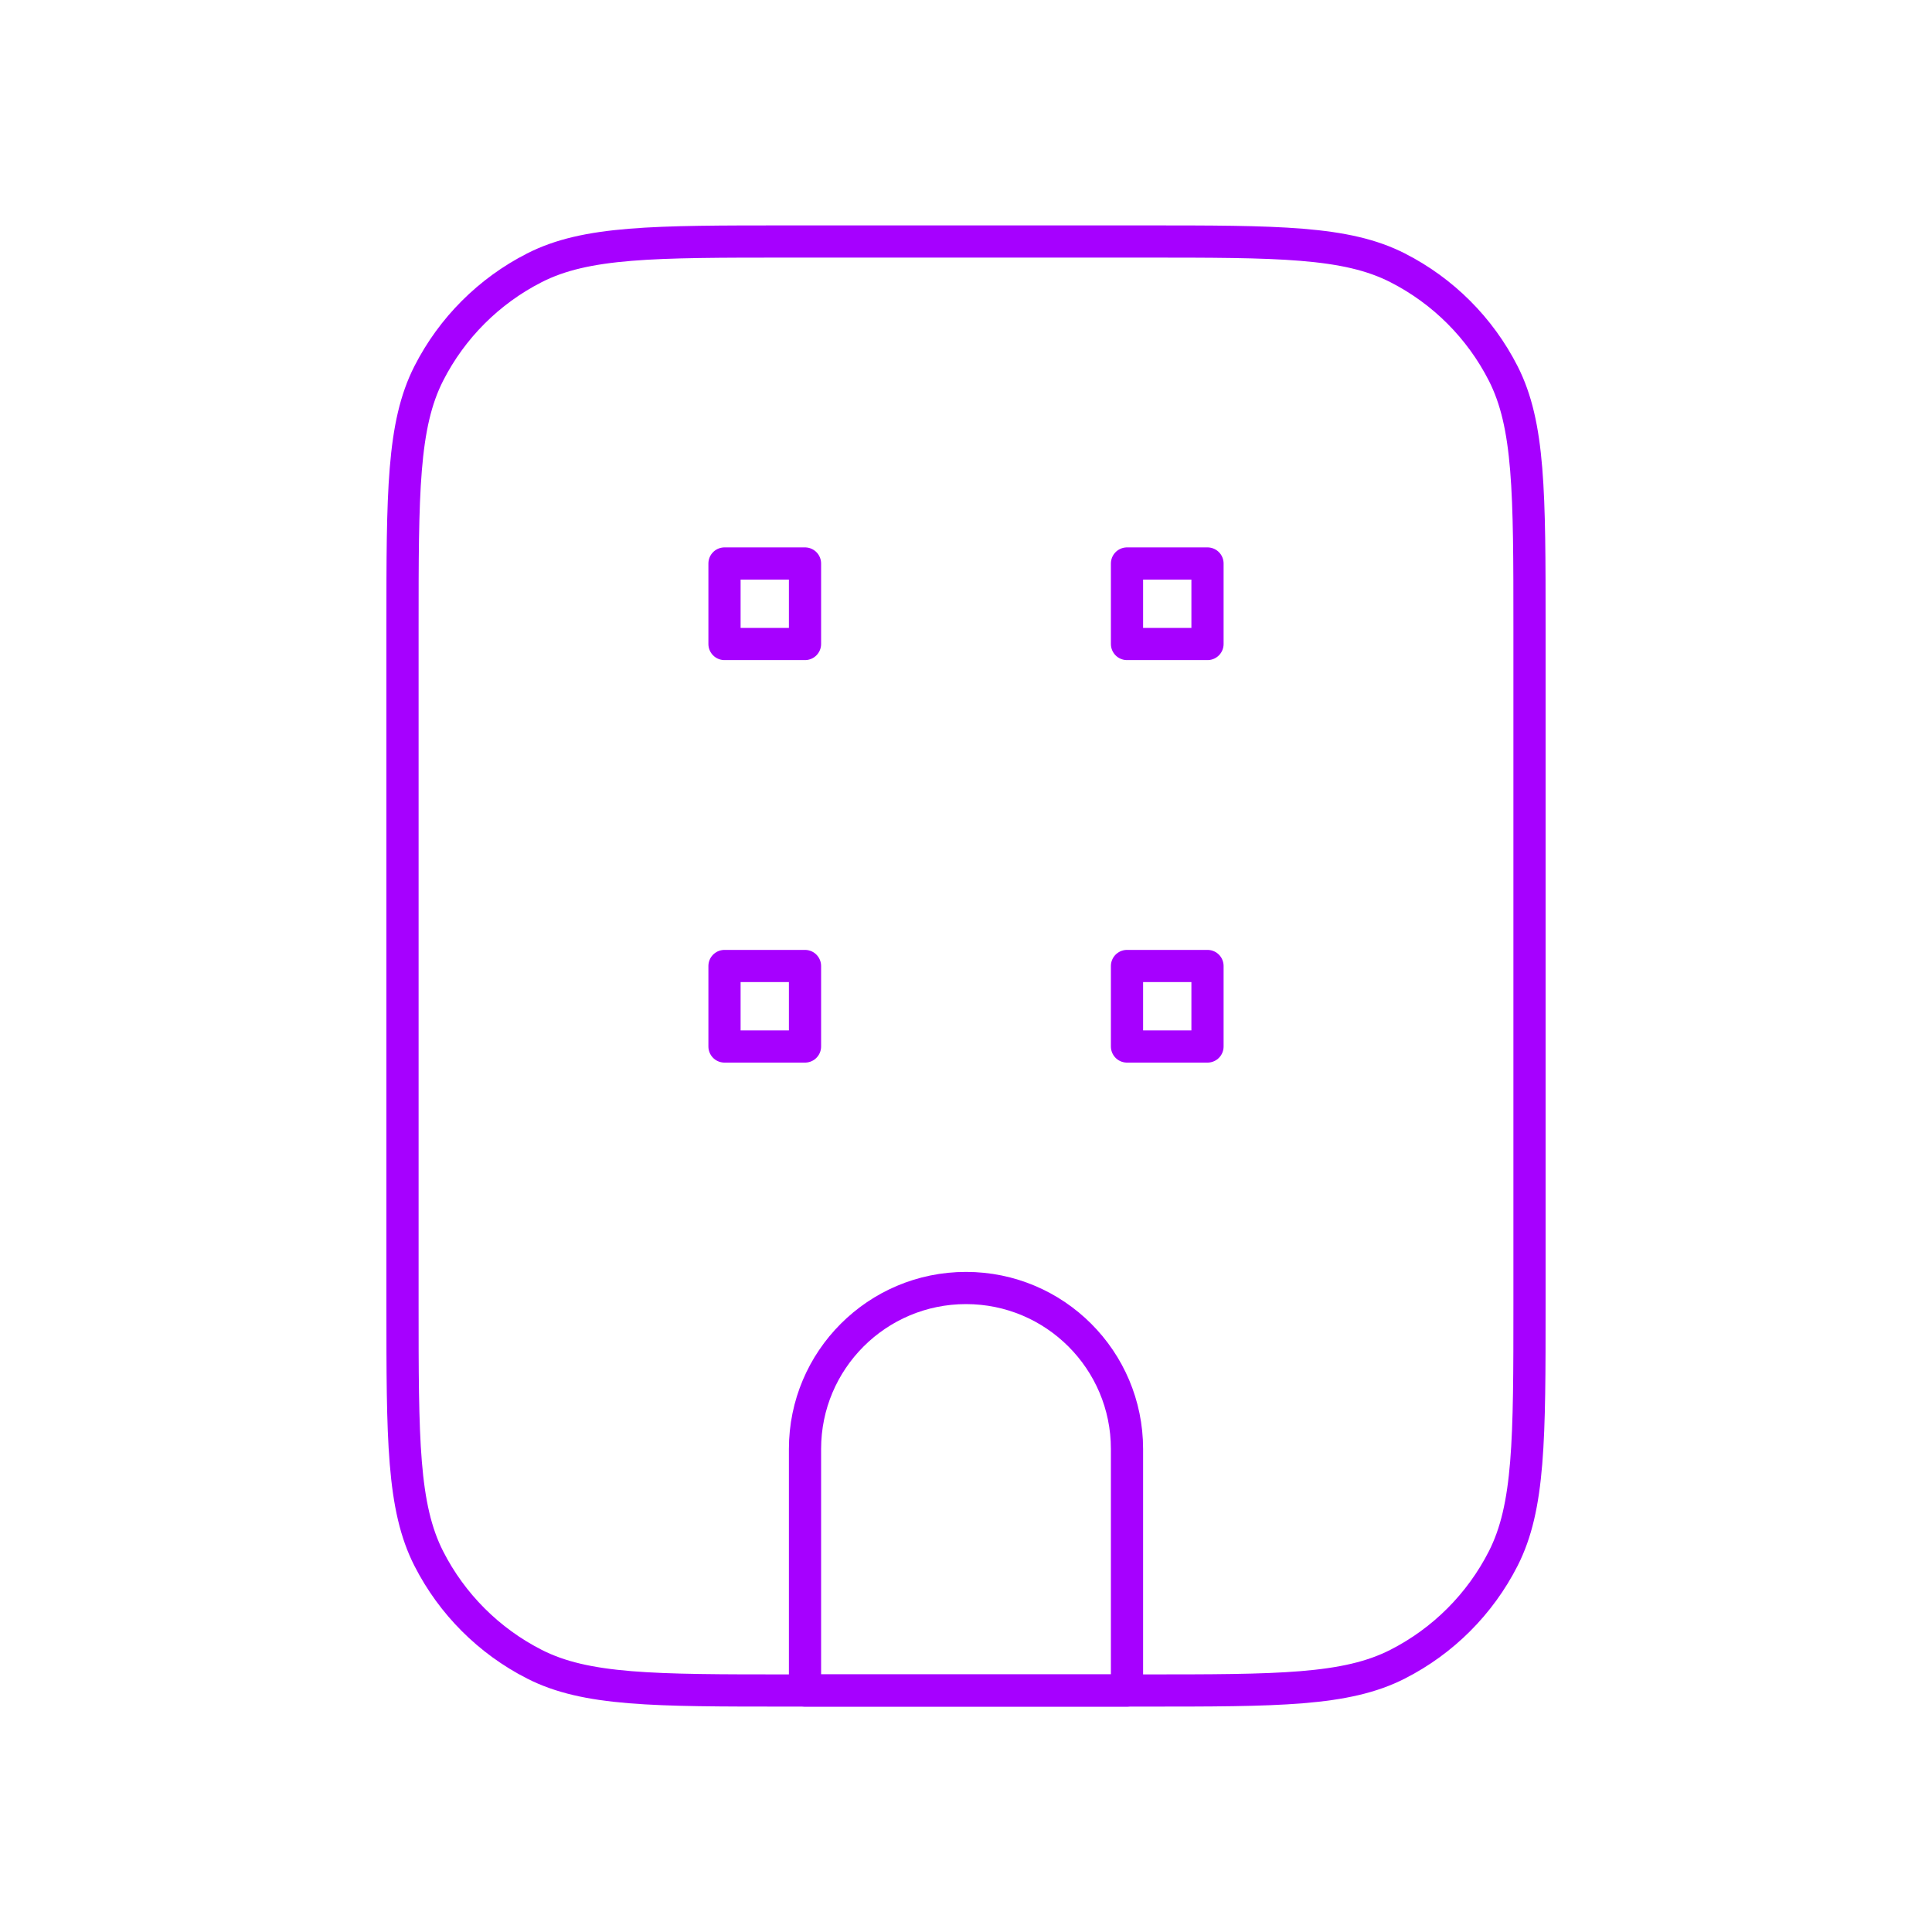
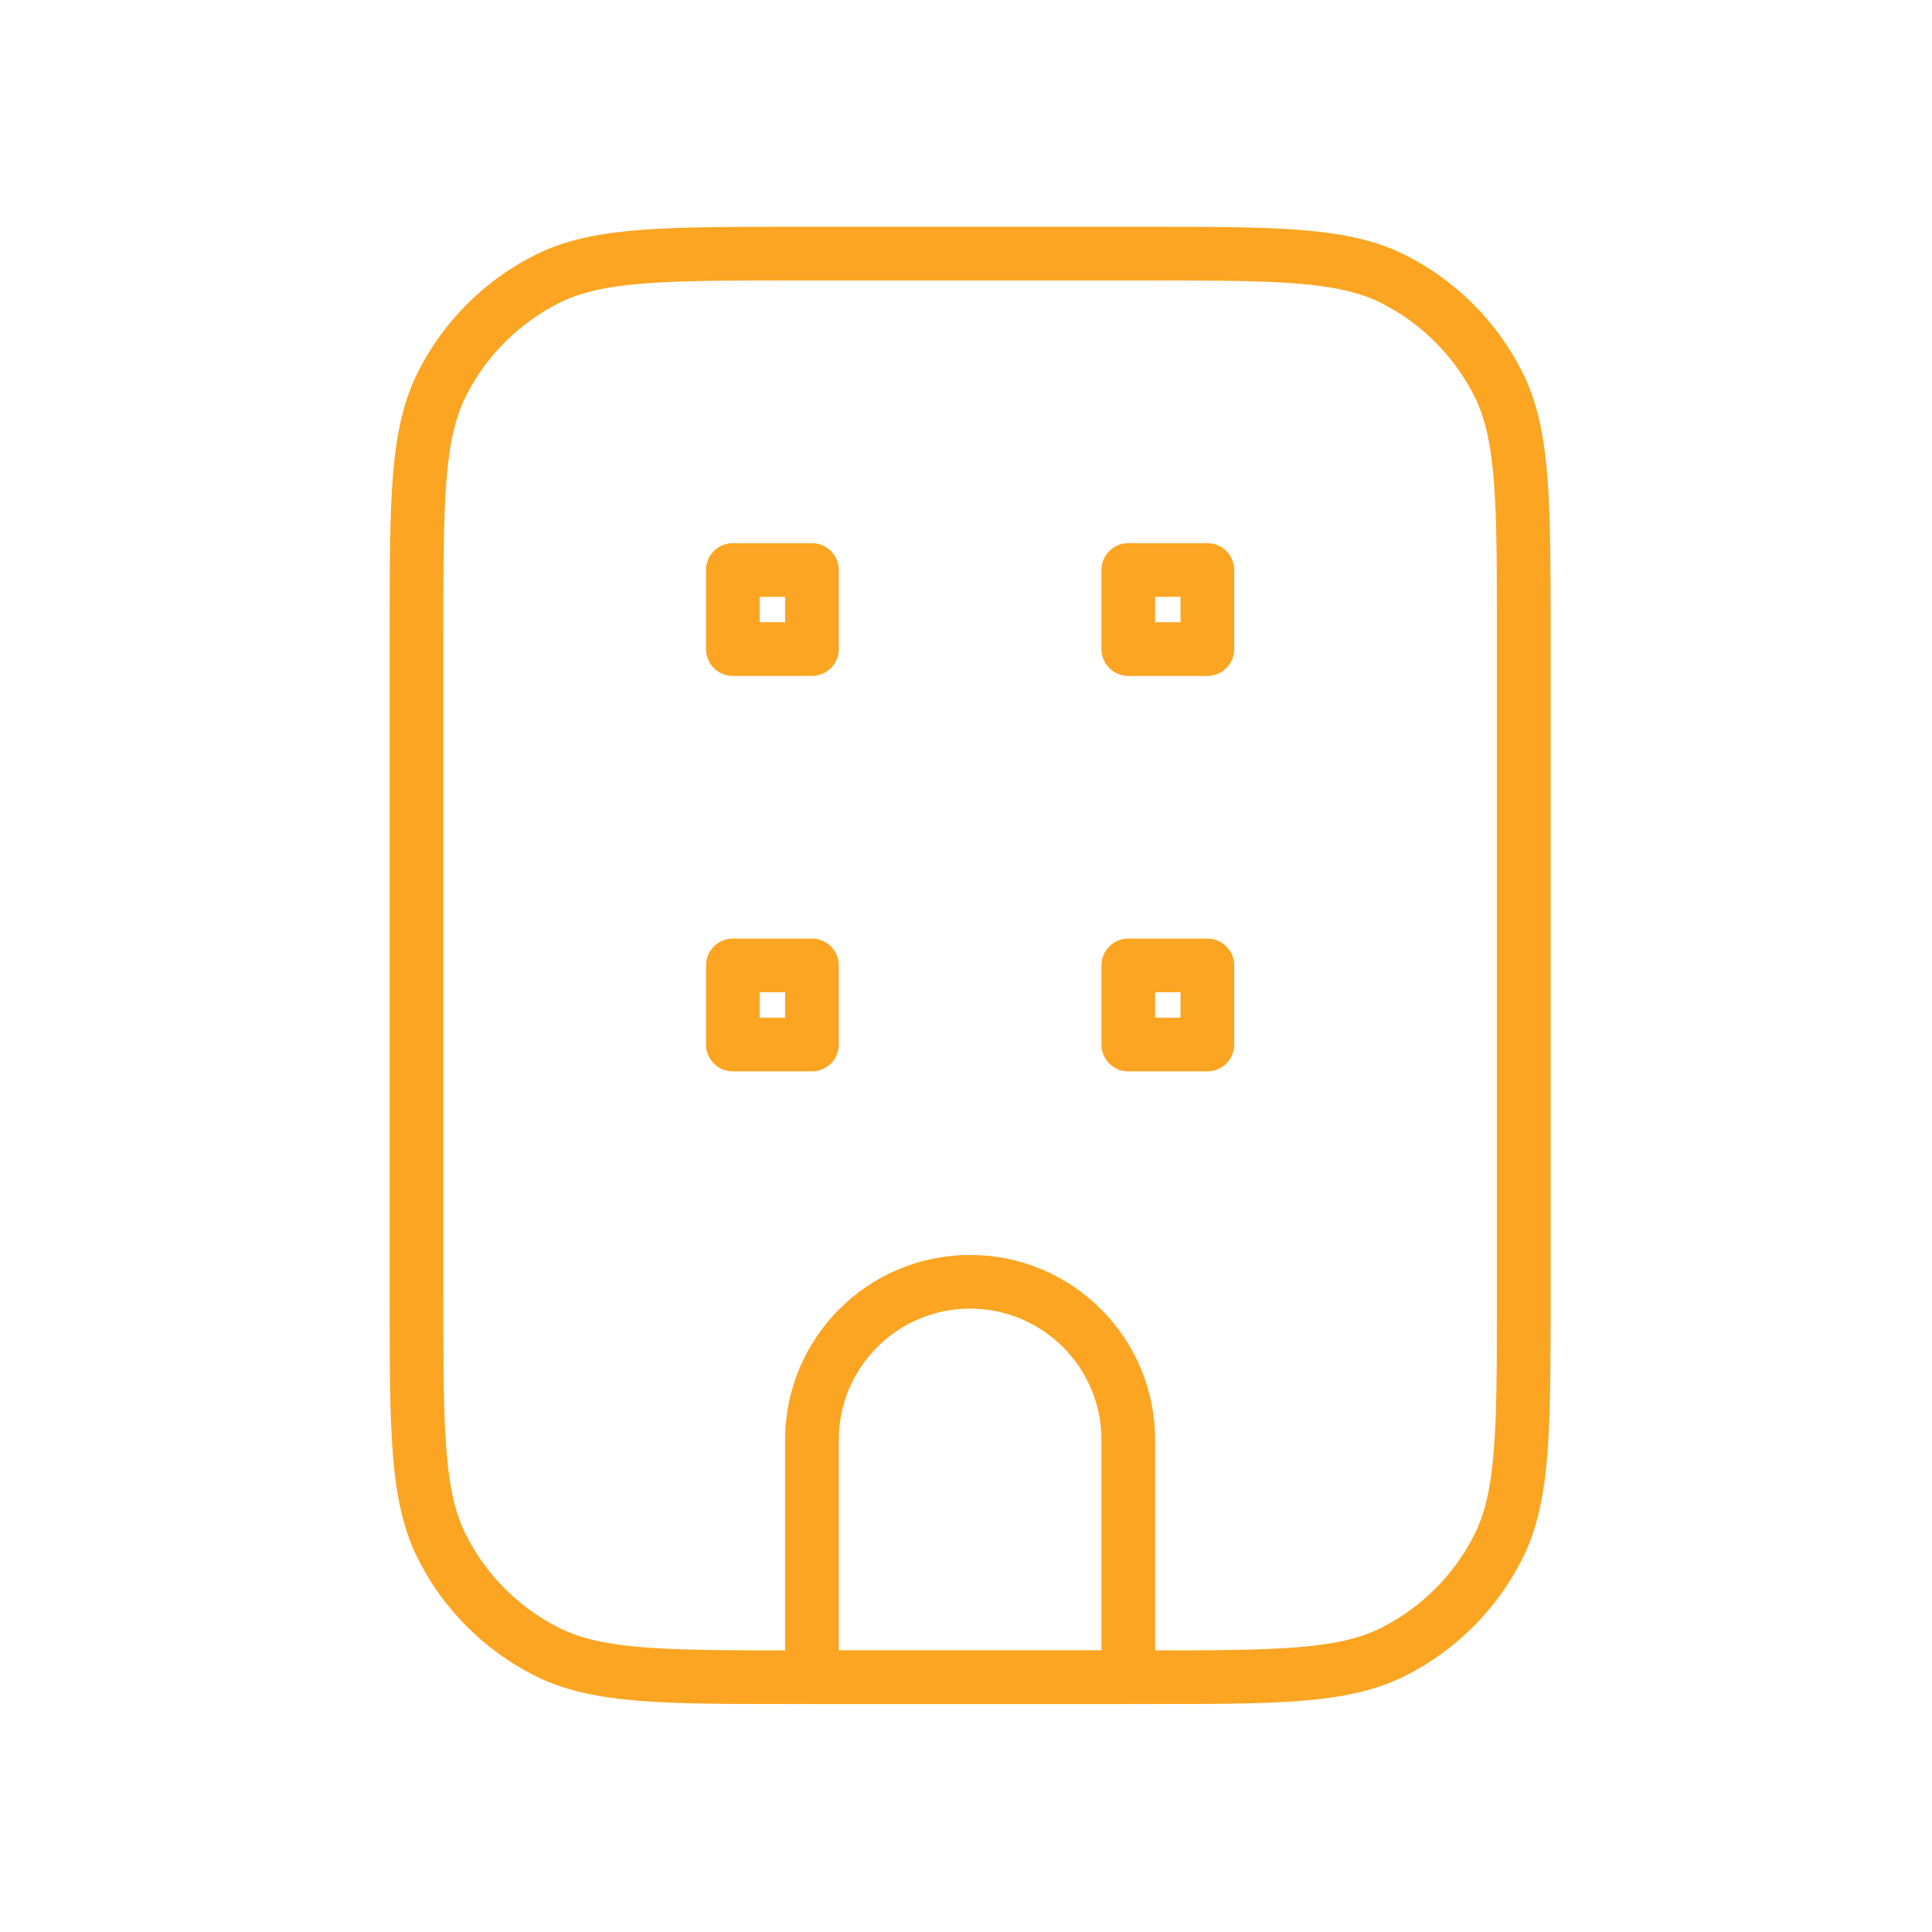
- <svg xmlns="http://www.w3.org/2000/svg" width="120" height="120" viewBox="0 0 120 120" fill="none">
-   <path d="M25 39C25 30.599 25 26.399 26.635 23.19C28.073 20.368 30.368 18.073 33.19 16.635C36.399 15 40.599 15 49 15H71C79.401 15 83.601 15 86.81 16.635C89.632 18.073 91.927 20.368 93.365 23.19C95 26.399 95 30.599 95 39V81C95 89.401 95 93.601 93.365 96.81C91.927 99.632 89.632 101.927 86.81 103.365C83.601 105 79.401 105 71 105H49C40.599 105 36.399 105 33.19 103.365C30.368 101.927 28.073 99.632 26.635 96.81C25 93.601 25 89.401 25 81V39Z" stroke="#A600FF" stroke-width="2" stroke-linecap="round" stroke-linejoin="round" />
-   <path d="M50 90C50 84.477 54.477 80 60 80C65.523 80 70 84.477 70 90V105H50V90Z" stroke="#A600FF" stroke-width="2" stroke-linecap="round" stroke-linejoin="round" />
-   <path d="M70 65V60H75V65H70Z" stroke="#A600FF" stroke-width="2" stroke-linecap="round" stroke-linejoin="round" />
-   <path d="M45 65V60H50V65H45Z" stroke="#A600FF" stroke-width="2" stroke-linecap="round" stroke-linejoin="round" />
-   <path d="M45 40V35H50V40H45Z" stroke="#A600FF" stroke-width="2" stroke-linecap="round" stroke-linejoin="round" />
-   <path d="M70 40V35H75V40H70Z" stroke="#A600FF" stroke-width="2" stroke-linecap="round" stroke-linejoin="round" />
+ <svg xmlns="http://www.w3.org/2000/svg" width="57" height="57" viewBox="0 0 57 57" fill="none">
+   <path d="M12.288 18.683C12.288 14.763 12.288 12.803 13.051 11.306C13.722 9.988 14.793 8.917 16.11 8.246C17.608 7.483 19.568 7.483 23.488 7.483H33.755C37.675 7.483 39.635 7.483 41.133 8.246C42.45 8.917 43.521 9.988 44.192 11.306C44.955 12.803 44.955 14.763 44.955 18.683V38.283C44.955 42.204 44.955 44.164 44.192 45.661C43.521 46.978 42.45 48.049 41.133 48.72C39.635 49.483 37.675 49.483 33.755 49.483H23.488C19.568 49.483 17.608 49.483 16.11 48.72C14.793 48.049 13.722 46.978 13.051 45.661C12.288 44.164 12.288 42.204 12.288 38.283V18.683Z" stroke="#FCA522" stroke-width="1.584" stroke-linecap="round" stroke-linejoin="round" />
+   <path d="M23.955 42.483C23.955 39.906 26.044 37.817 28.621 37.817C31.199 37.817 33.288 39.906 33.288 42.483V49.483H23.955V42.483Z" stroke="#FCA522" stroke-width="1.584" stroke-linecap="round" stroke-linejoin="round" />
+   <path d="M33.288 30.817V28.483H35.621V30.817H33.288Z" stroke="#FCA522" stroke-width="1.584" stroke-linecap="round" stroke-linejoin="round" />
+   <path d="M21.621 30.817V28.483H23.955V30.817H21.621Z" stroke="#FCA522" stroke-width="1.584" stroke-linecap="round" stroke-linejoin="round" />
+   <path d="M21.621 19.15V16.817H23.955V19.15H21.621Z" stroke="#FCA522" stroke-width="1.584" stroke-linecap="round" stroke-linejoin="round" />
+   <path d="M33.288 19.15V16.817H35.621V19.15H33.288Z" stroke="#FCA522" stroke-width="1.584" stroke-linecap="round" stroke-linejoin="round" />
</svg>
